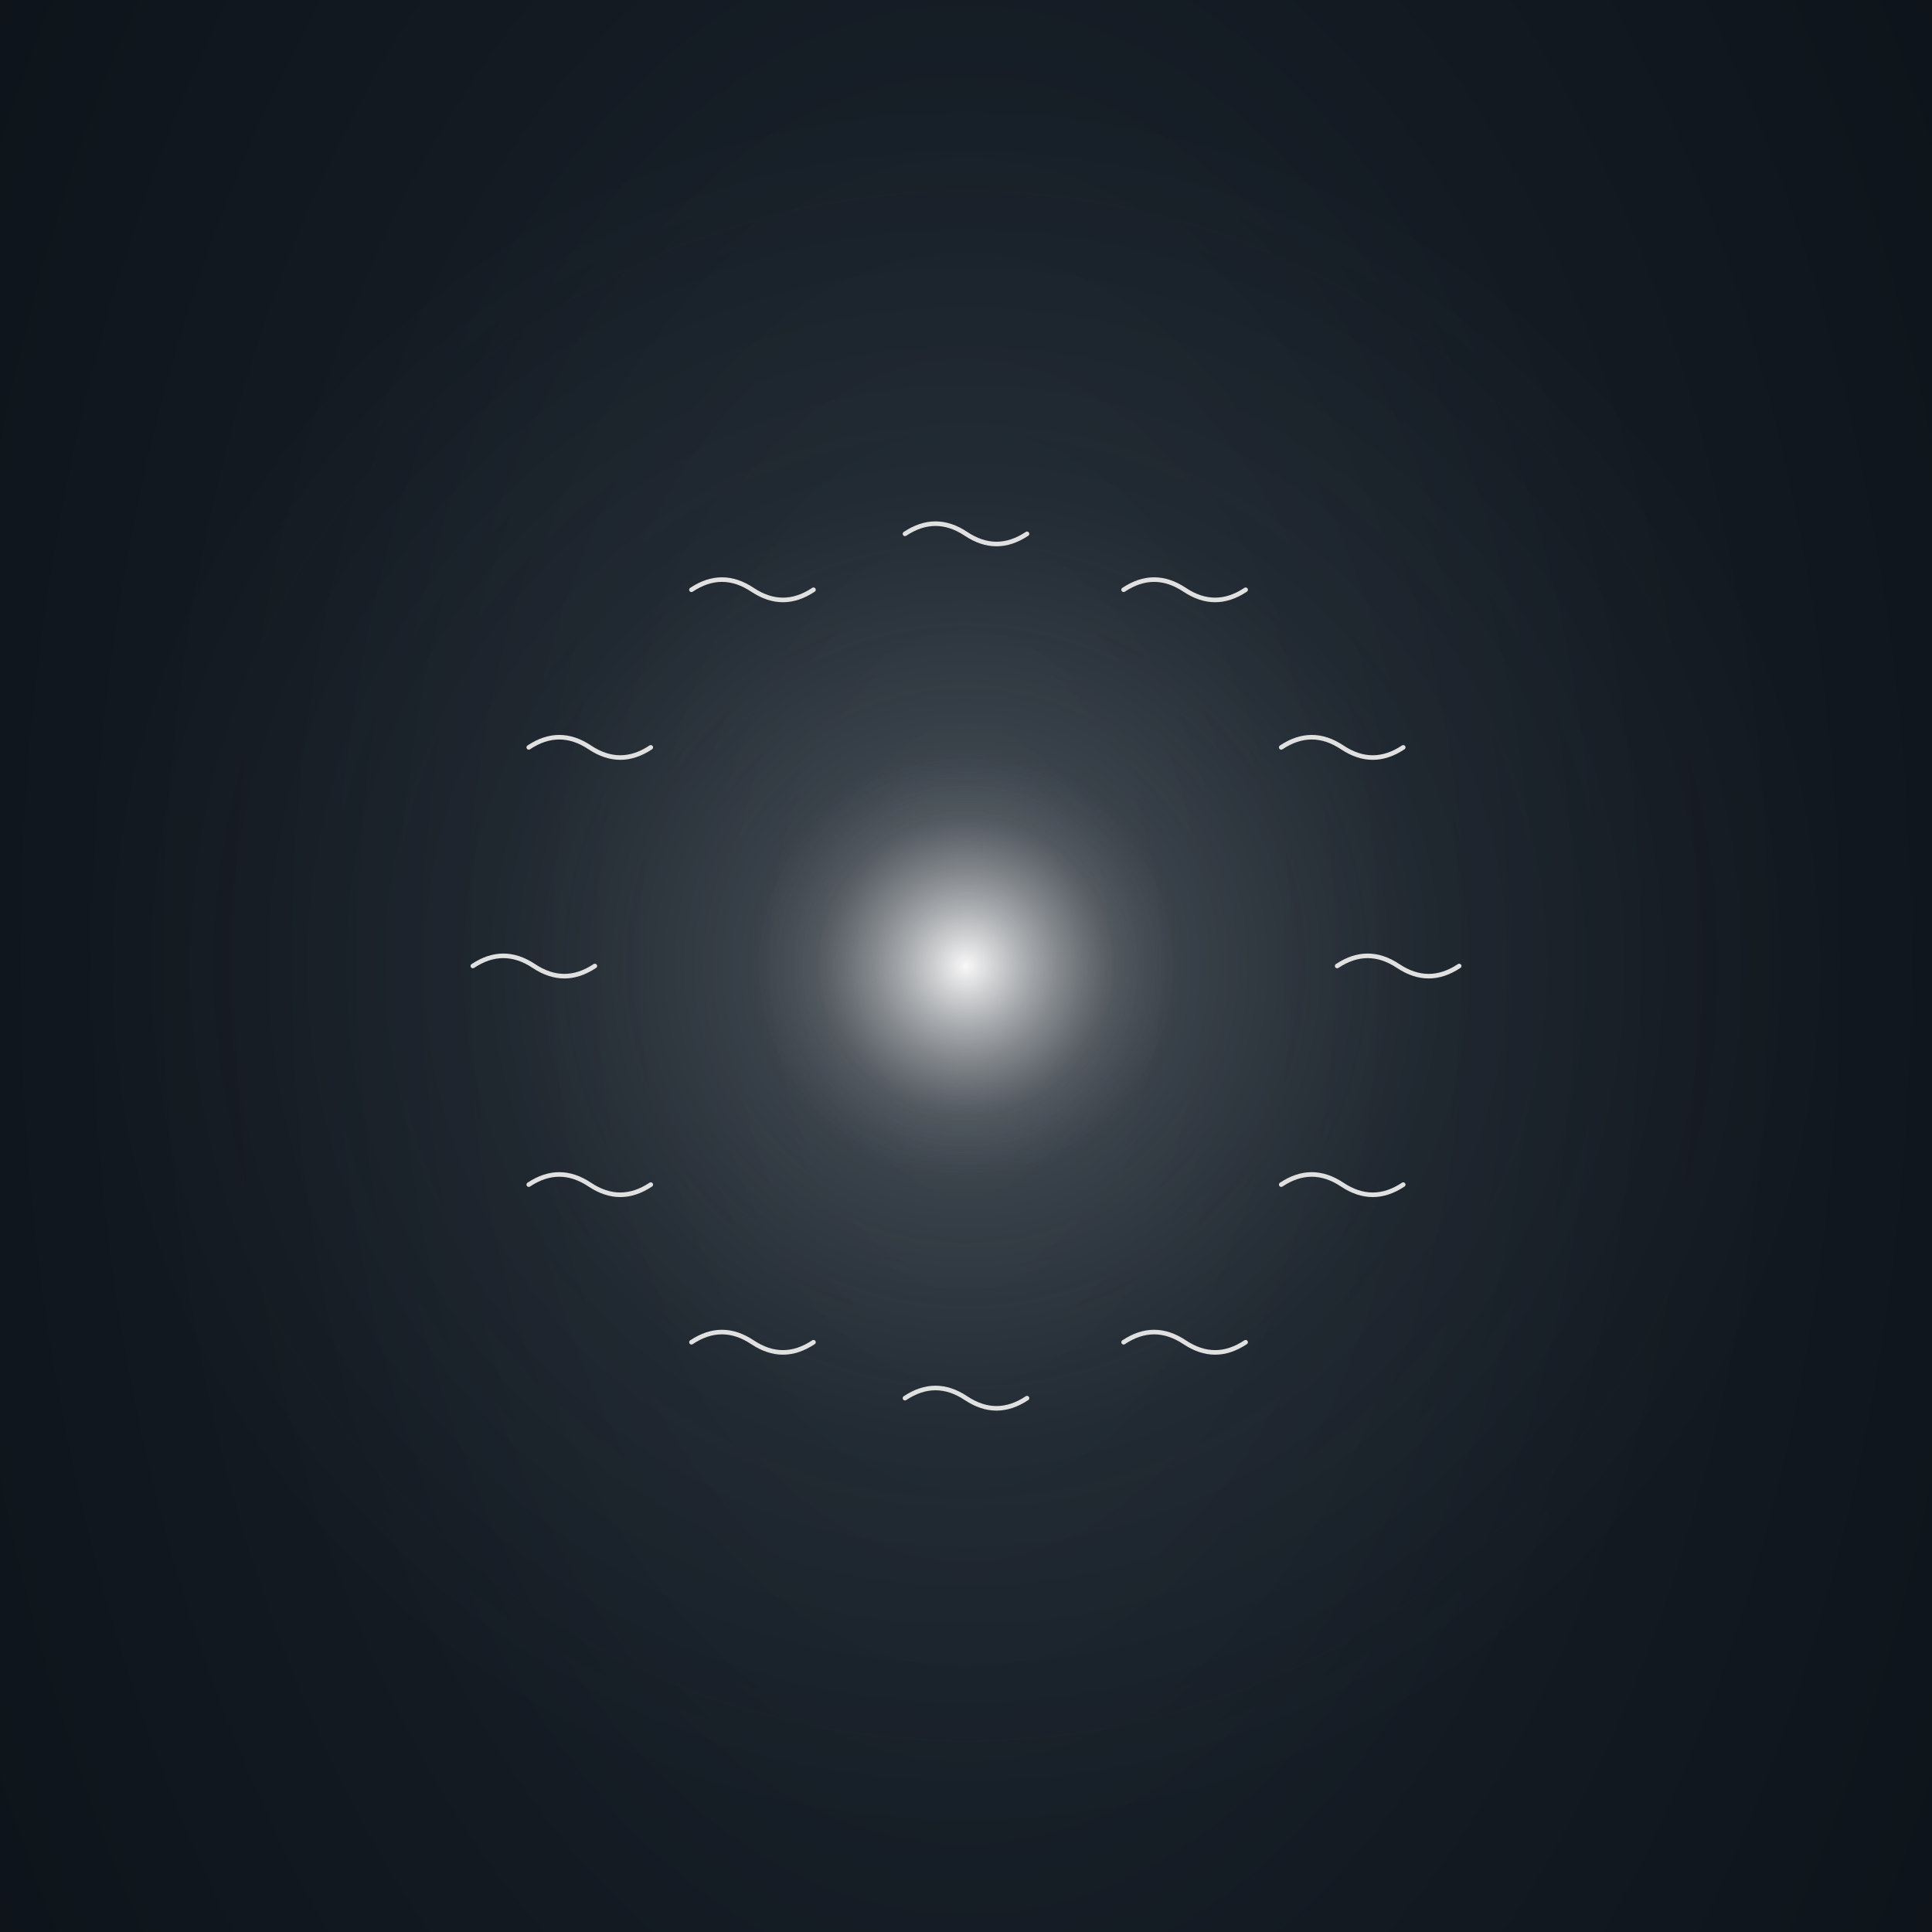
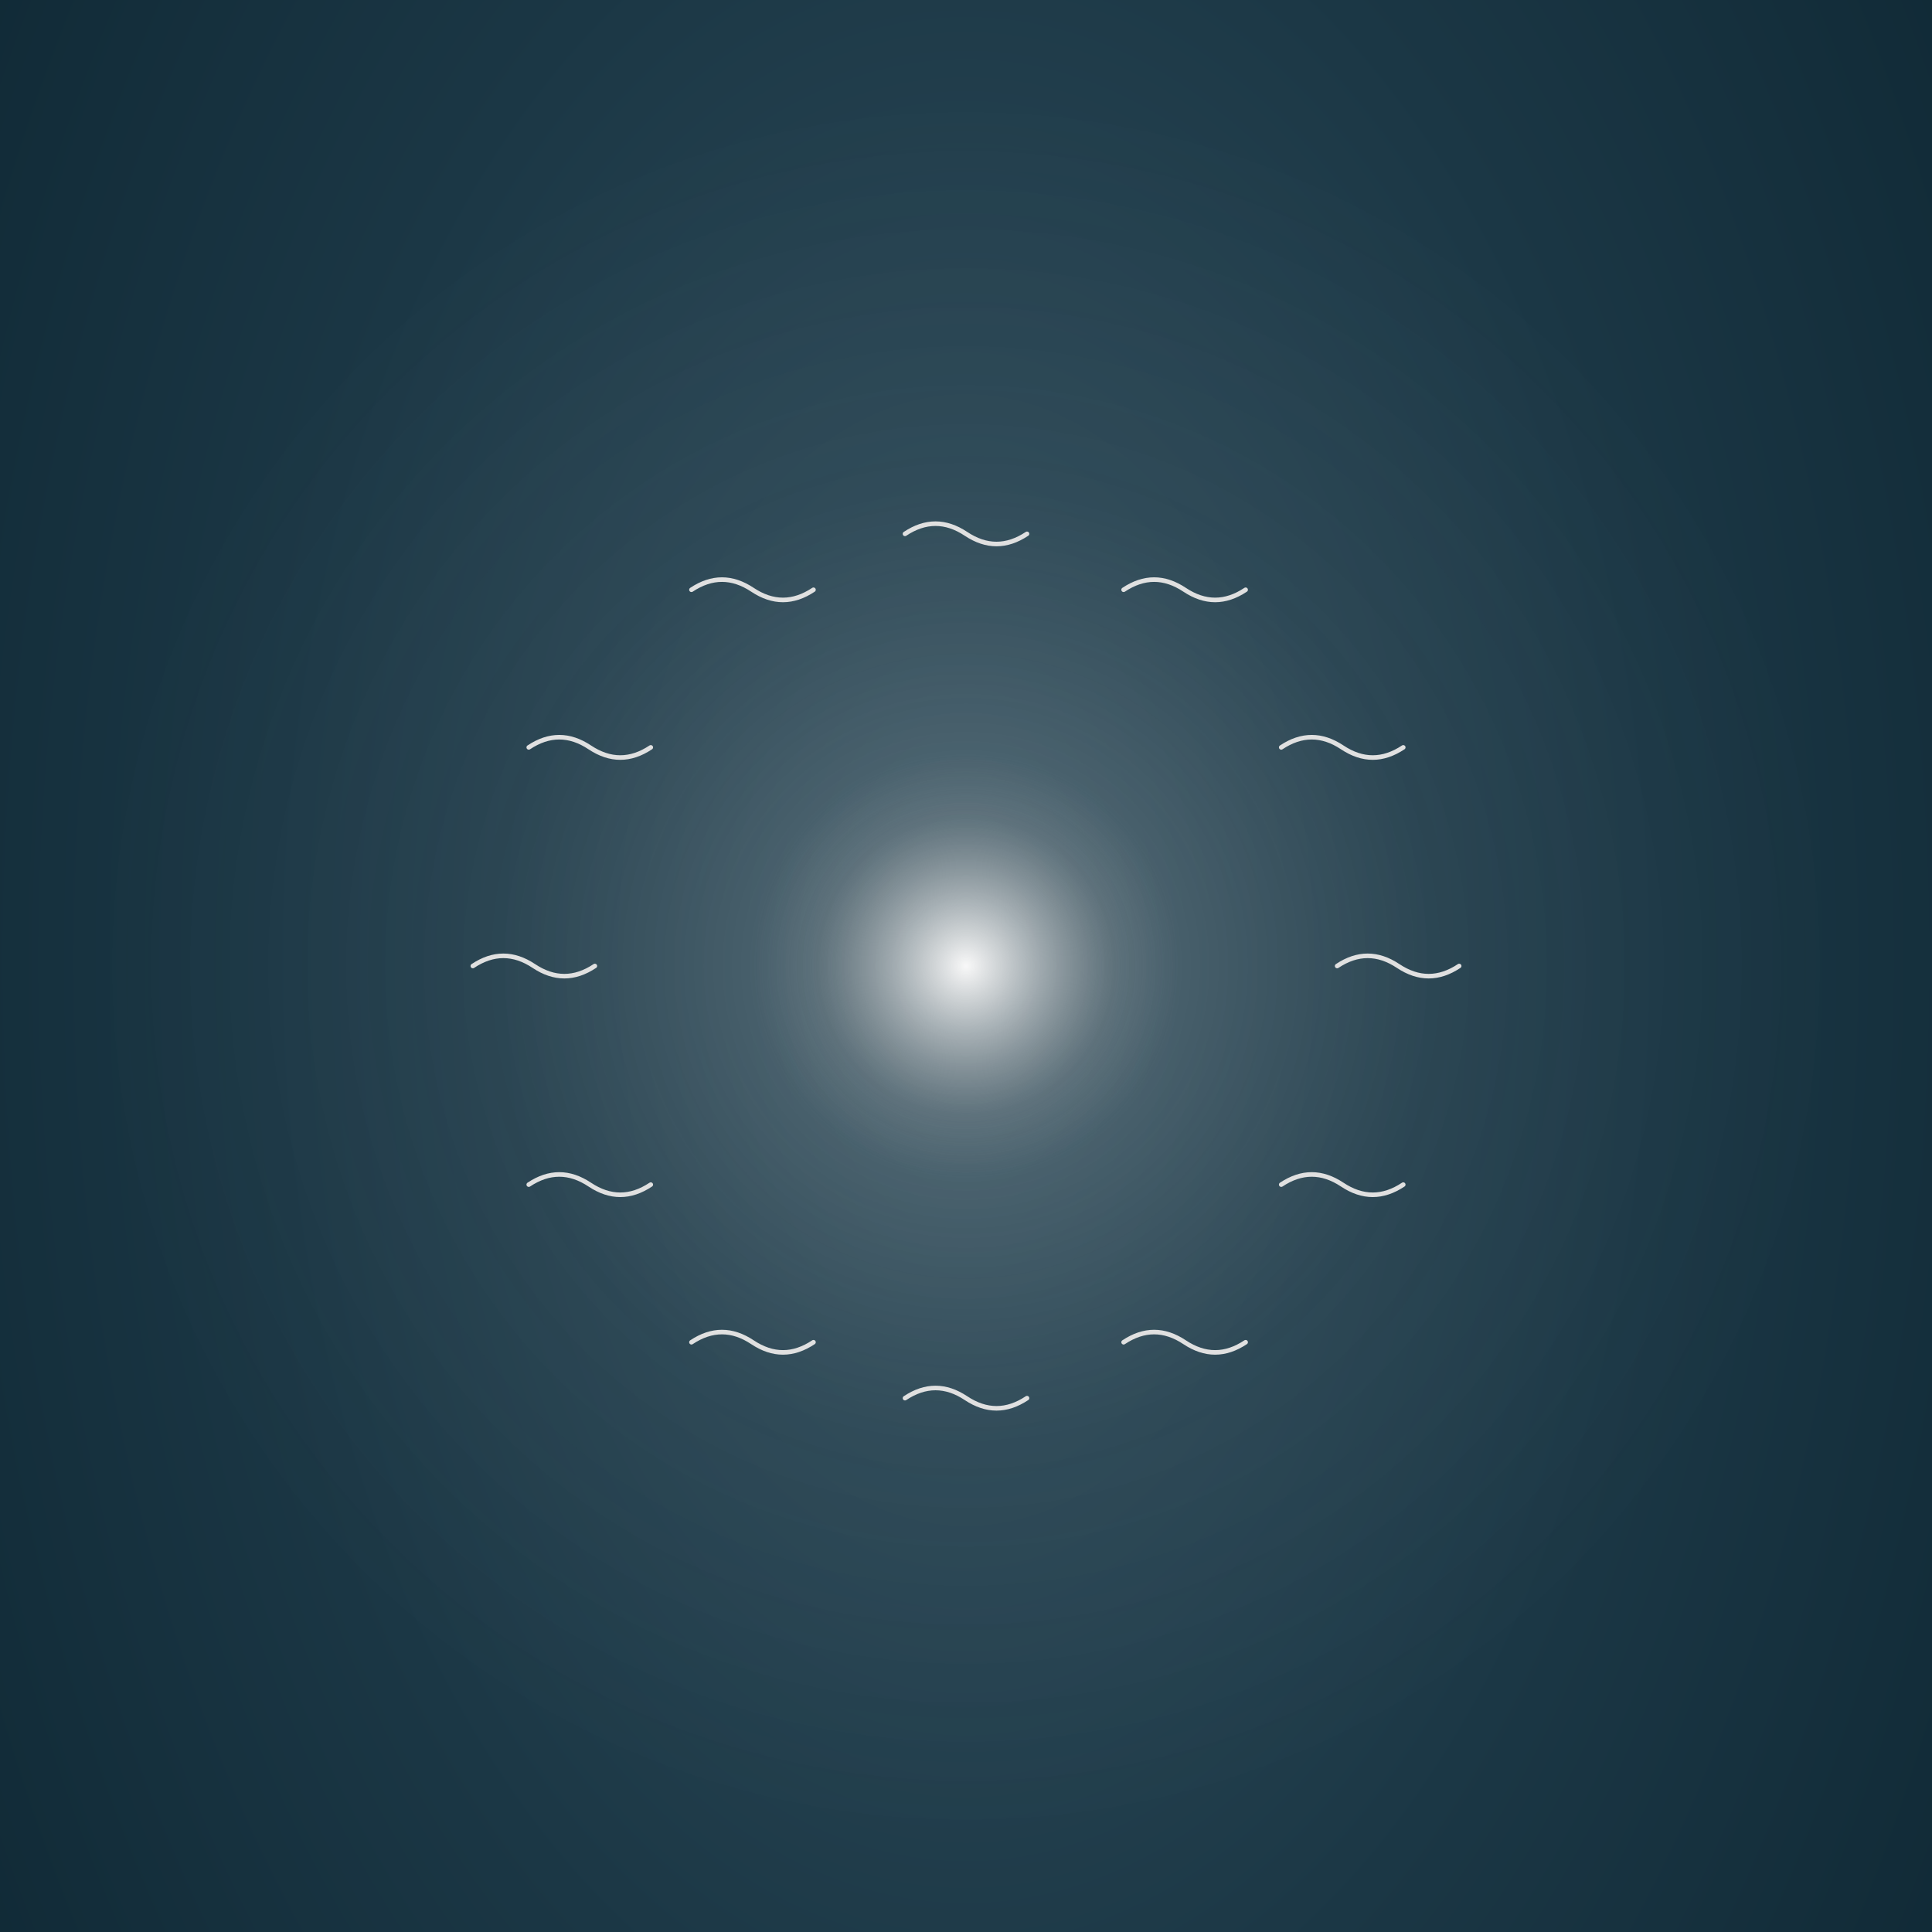
<svg xmlns="http://www.w3.org/2000/svg" viewBox="0 80 380 380" role="img" aria-label="Breath of Life">
  <defs>
    <style>
@keyframes core-r { 0%, 100% { r: 36px; } 50% { r: 46px; } }
@keyframes aura-r { 0%, 100% { rx: 158px; ry: 158px; } 50% { rx: 182px; ry: 182px; } }

/* Filamenterne roterer hver om sin egen midte — nogle med uret,
   nogle imod. Forskellige tempi og forsinkelser gør at feltet
   aldrig sætter sig i et fast mønster. */
@keyframes fil-cw { from { rotate: 0deg; } to { rotate: 360deg; } }
@keyframes fil-ccw { from { rotate: 0deg; } to { rotate: -360deg; } }
@keyframes fil-flick {
  0%, 100% { opacity: 0.18; }
  50% { opacity: 0.85; }
}
/* Hele filamentringen ånder radielt — udefter ved peak, indefter ved hvile,
   i samme tempo som aura vokser og mindskes. */
@keyframes fil-radiate {
  0%, 100% { transform: scale(0.92); }
  50% { transform: scale(1.18); }
}

.core { animation: core-r 8s ease-in-out infinite; }
.aura { animation: aura-r 8s ease-in-out infinite; }

.fil-radiate {
  animation: fil-radiate 8s ease-in-out infinite;
  transform-origin: 190px 270px;
  transform-box: view-box;
}

.filament {
  transform-box: fill-box;
  transform-origin: center;
}

.f-1 { animation: fil-cw 14s linear infinite, fil-flick 6s ease-in-out infinite; }
.f-2 { animation: fil-ccw 18s linear infinite, fil-flick 7s ease-in-out infinite; animation-delay: -2s, -2s; }
.f-3 { animation: fil-cw 11s linear infinite, fil-flick 5s ease-in-out infinite; animation-delay: -4s, -1s; }
.f-4 { animation: fil-ccw 16s linear infinite, fil-flick 8s ease-in-out infinite; animation-delay: -6s, -3s; }
.f-5 { animation: fil-cw 13s linear infinite, fil-flick 6s ease-in-out infinite; animation-delay: -8s, -4s; }
.f-6 { animation: fil-ccw 15s linear infinite, fil-flick 7s ease-in-out infinite; animation-delay: -1s, -5s; }
.f-7 { animation: fil-cw 17s linear infinite, fil-flick 9s ease-in-out infinite; animation-delay: -3s, -2s; }
.f-8 { animation: fil-ccw 12s linear infinite, fil-flick 5s ease-in-out infinite; animation-delay: -5s, -3s; }
.f-9 { animation: fil-cw 19s linear infinite, fil-flick 6s ease-in-out infinite; animation-delay: -7s, -1s; }
.f-10 { animation: fil-ccw 14s linear infinite, fil-flick 8s ease-in-out infinite; animation-delay: -2s, -4s; }
.f-11 { animation: fil-cw 16s linear infinite, fil-flick 7s ease-in-out infinite; animation-delay: -4s, -5s; }
.f-12 { animation: fil-ccw 13s linear infinite, fil-flick 5s ease-in-out infinite; animation-delay: -6s, -2s; }

@media (prefers-reduced-motion: reduce) {
  .core, .aura, .fil-radiate,
  .f-1, .f-2, .f-3, .f-4, .f-5, .f-6,
  .f-7, .f-8, .f-9, .f-10, .f-11, .f-12 { animation: none; }
}
</style>
    <radialGradient id="well" cx="50%" cy="42%" r="65%">
-       <stop offset="0%" stop-color="#1f2a35" />
-       <stop offset="55%" stop-color="#131a22" />
-       <stop offset="100%" stop-color="#0c1218" />
+       <stop offset="0%" stop-color="#345261" />
+       <stop offset="55%" stop-color="#1B3745" />
+       <stop offset="100%" stop-color="#0E2733" />
    </radialGradient>
    <radialGradient id="core-g" cx="50%" cy="50%" r="50%">
      <stop offset="0%" stop-color="#f8f8f8" stop-opacity="1" />
      <stop offset="30%" stop-color="#e0e0e0" stop-opacity="0.6" />
      <stop offset="70%" stop-color="#b0b0b0" stop-opacity="0.15" />
      <stop offset="100%" stop-color="#b0b0b0" stop-opacity="0" />
    </radialGradient>
    <radialGradient id="aura-g" cx="50%" cy="50%" r="50%">
      <stop offset="0%" stop-color="#dcdcdc" stop-opacity="0.28" />
      <stop offset="55%" stop-color="#909090" stop-opacity="0.07" />
      <stop offset="100%" stop-color="#909090" stop-opacity="0" />
    </radialGradient>
  </defs>
  <rect x="0" y="0" width="380" height="640" fill="url(#well)" />
  <ellipse class="aura" cx="190" cy="270" rx="170" ry="170" fill="url(#aura-g)" />
  <g class="fil-radiate" stroke="#e0e0e0" stroke-width="0.9" stroke-linecap="round" fill="none">
    <path class="filament f-1" d="M 263 270 Q 269 266 275 270 Q 281 274 287 270" />
    <path class="filament f-2" d="M 252 313 Q 258 309 264 313 Q 270 317 276 313" />
    <path class="filament f-3" d="M 221 344 Q 227 340 233 344 Q 239 348 245 344" />
    <path class="filament f-4" d="M 178 355 Q 184 351 190 355 Q 196 359 202 355" />
    <path class="filament f-5" d="M 136 344 Q 142 340 148 344 Q 154 348 160 344" />
    <path class="filament f-6" d="M 104 313 Q 110 309 116 313 Q 122 317 128 313" />
    <path class="filament f-7" d="M 93 270 Q 99 266 105 270 Q 111 274 117 270" />
    <path class="filament f-8" d="M 104 227 Q 110 223 116 227 Q 122 231 128 227" />
    <path class="filament f-9" d="M 136 196 Q 142 192 148 196 Q 154 200 160 196" />
    <path class="filament f-10" d="M 178 185 Q 184 181 190 185 Q 196 189 202 185" />
    <path class="filament f-11" d="M 221 196 Q 227 192 233 196 Q 239 200 245 196" />
    <path class="filament f-12" d="M 252 227 Q 258 223 264 227 Q 270 231 276 227" />
  </g>
  <circle class="core" cx="190" cy="270" r="42" fill="url(#core-g)" />
  <line x1="140" y1="520" x2="240" y2="520" stroke="#b0b0b0" stroke-width="0.5" opacity="0.5" />
  <text x="190" y="555" text-anchor="middle" font-family="Cinzel, serif" font-size="12" letter-spacing="4" fill="#e0e0e0" opacity="0.95">BREATH OF LIFE</text>
  <text x="190" y="580" text-anchor="middle" font-family="Cormorant Garamond, Georgia, serif" font-size="13" font-style="italic" fill="#b0b0b0" opacity="0.8">den første manifestation</text>
</svg>
